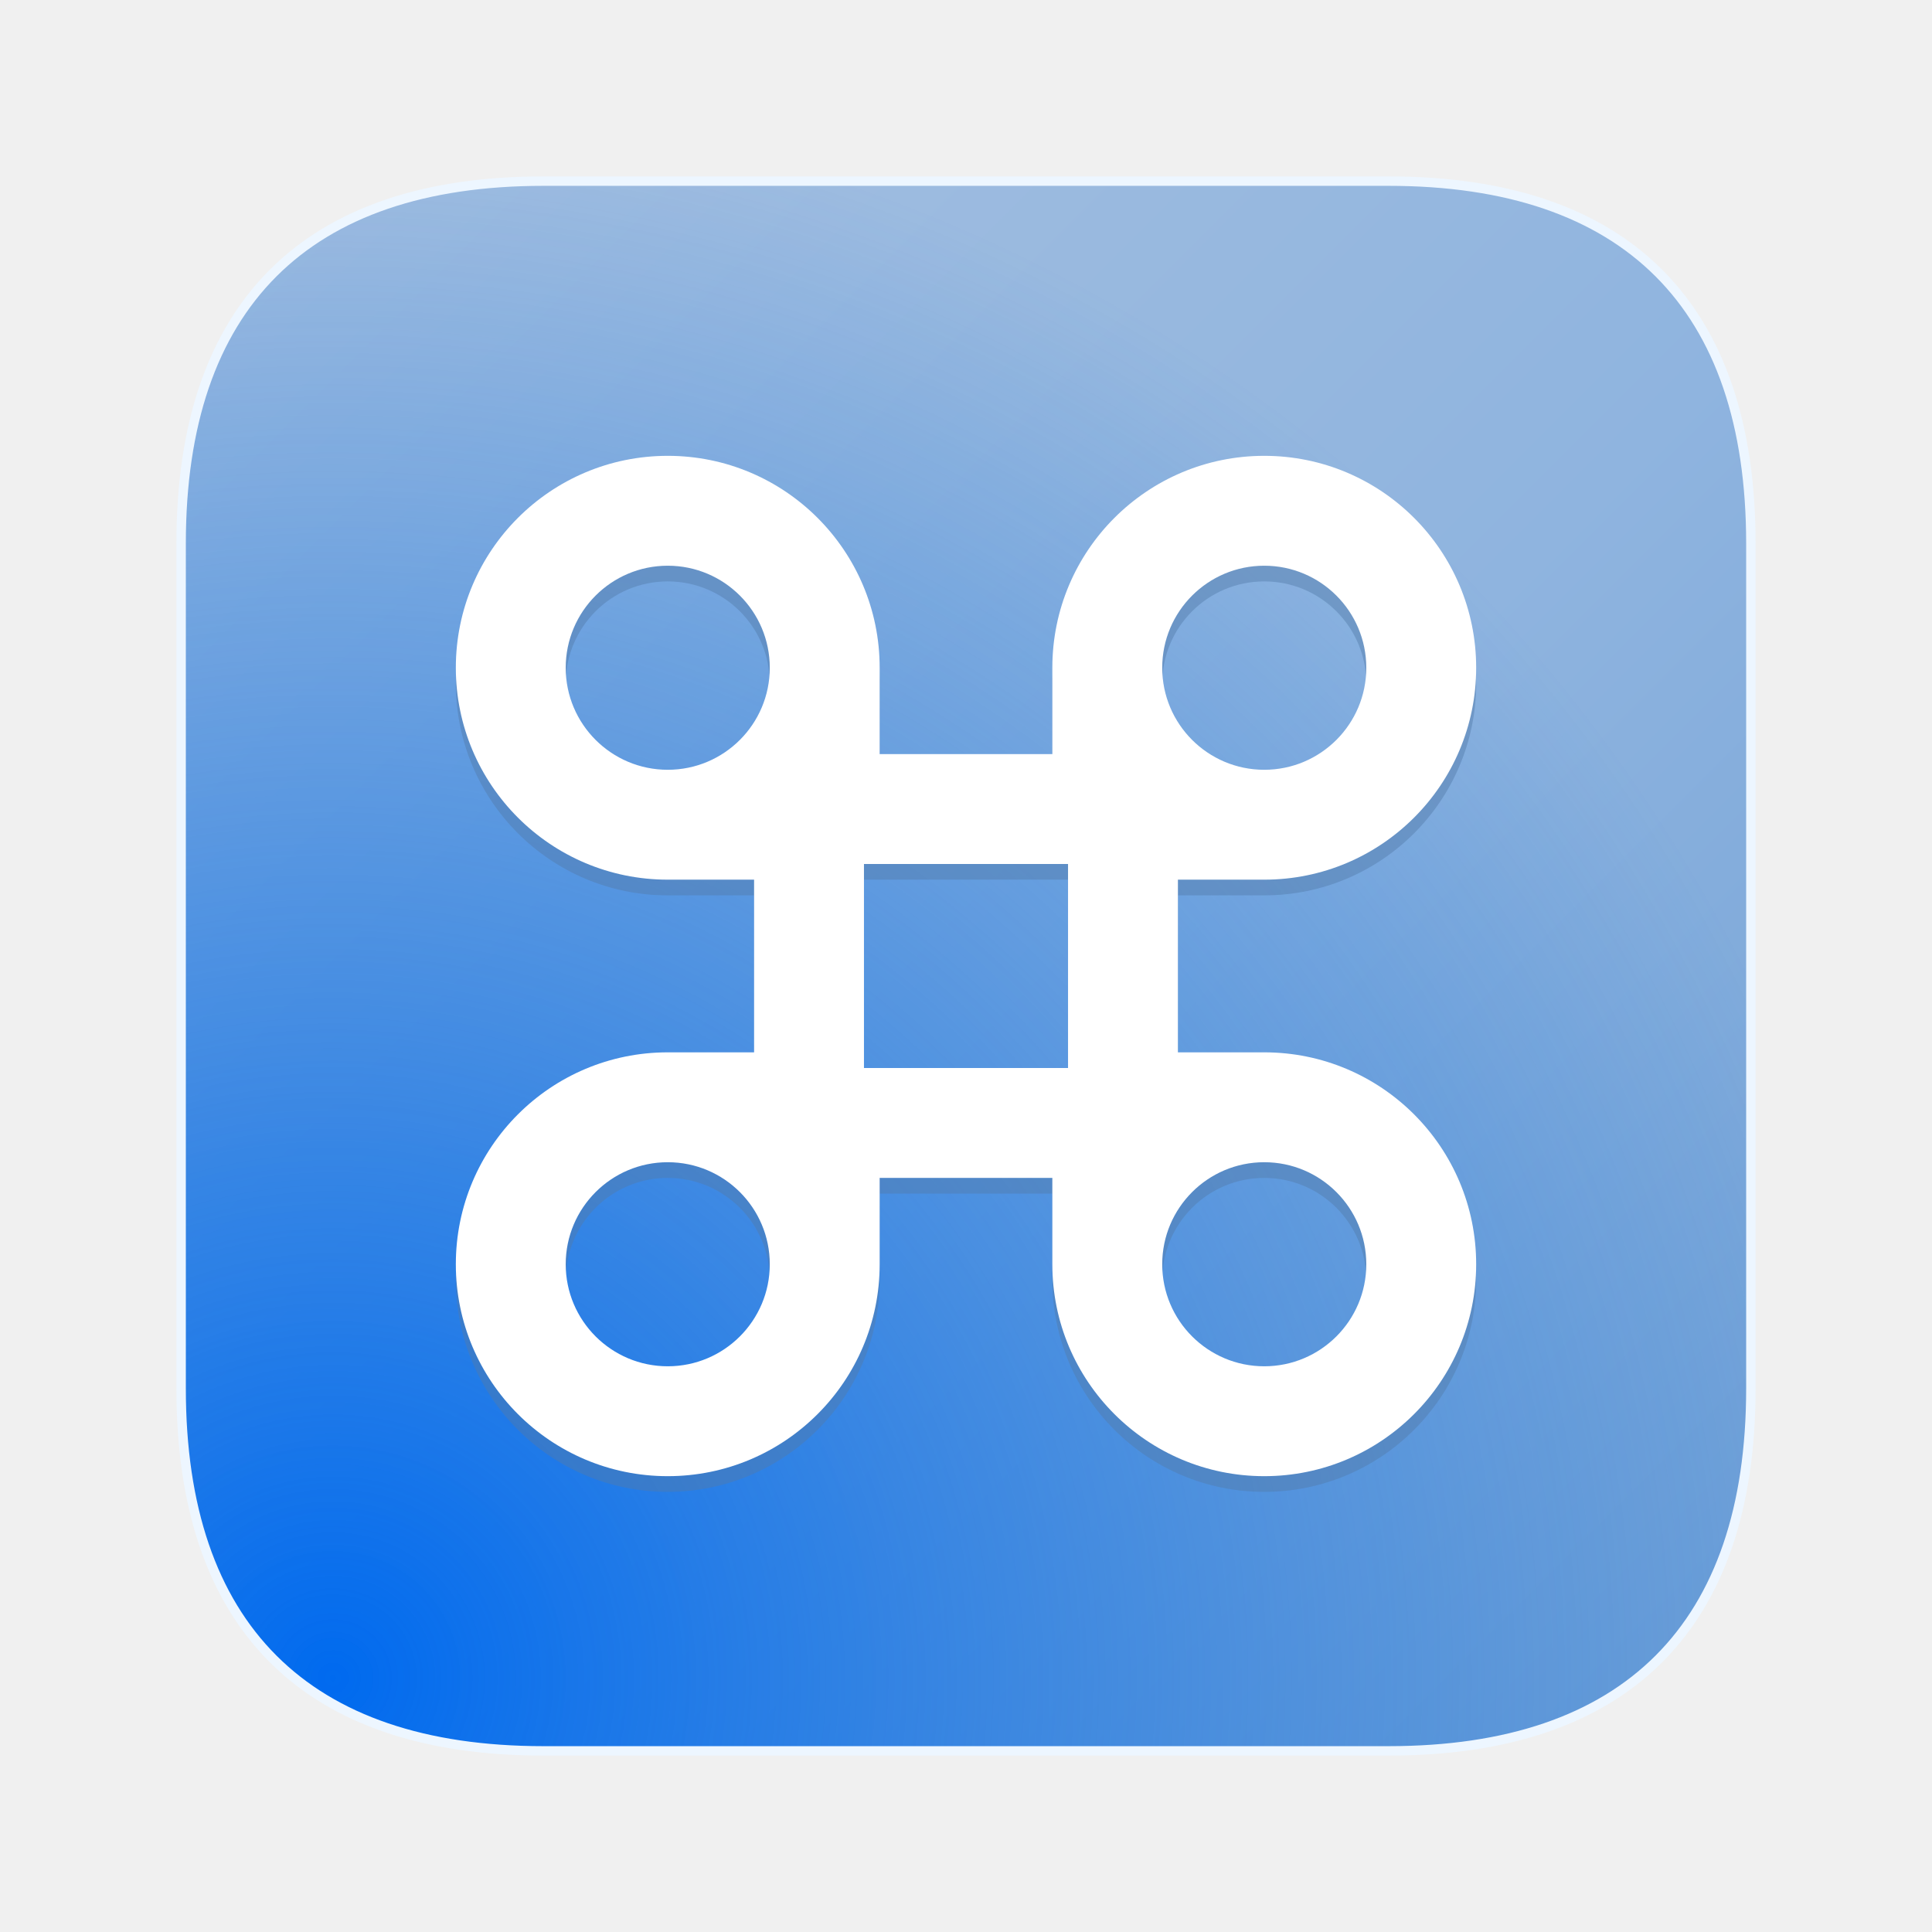
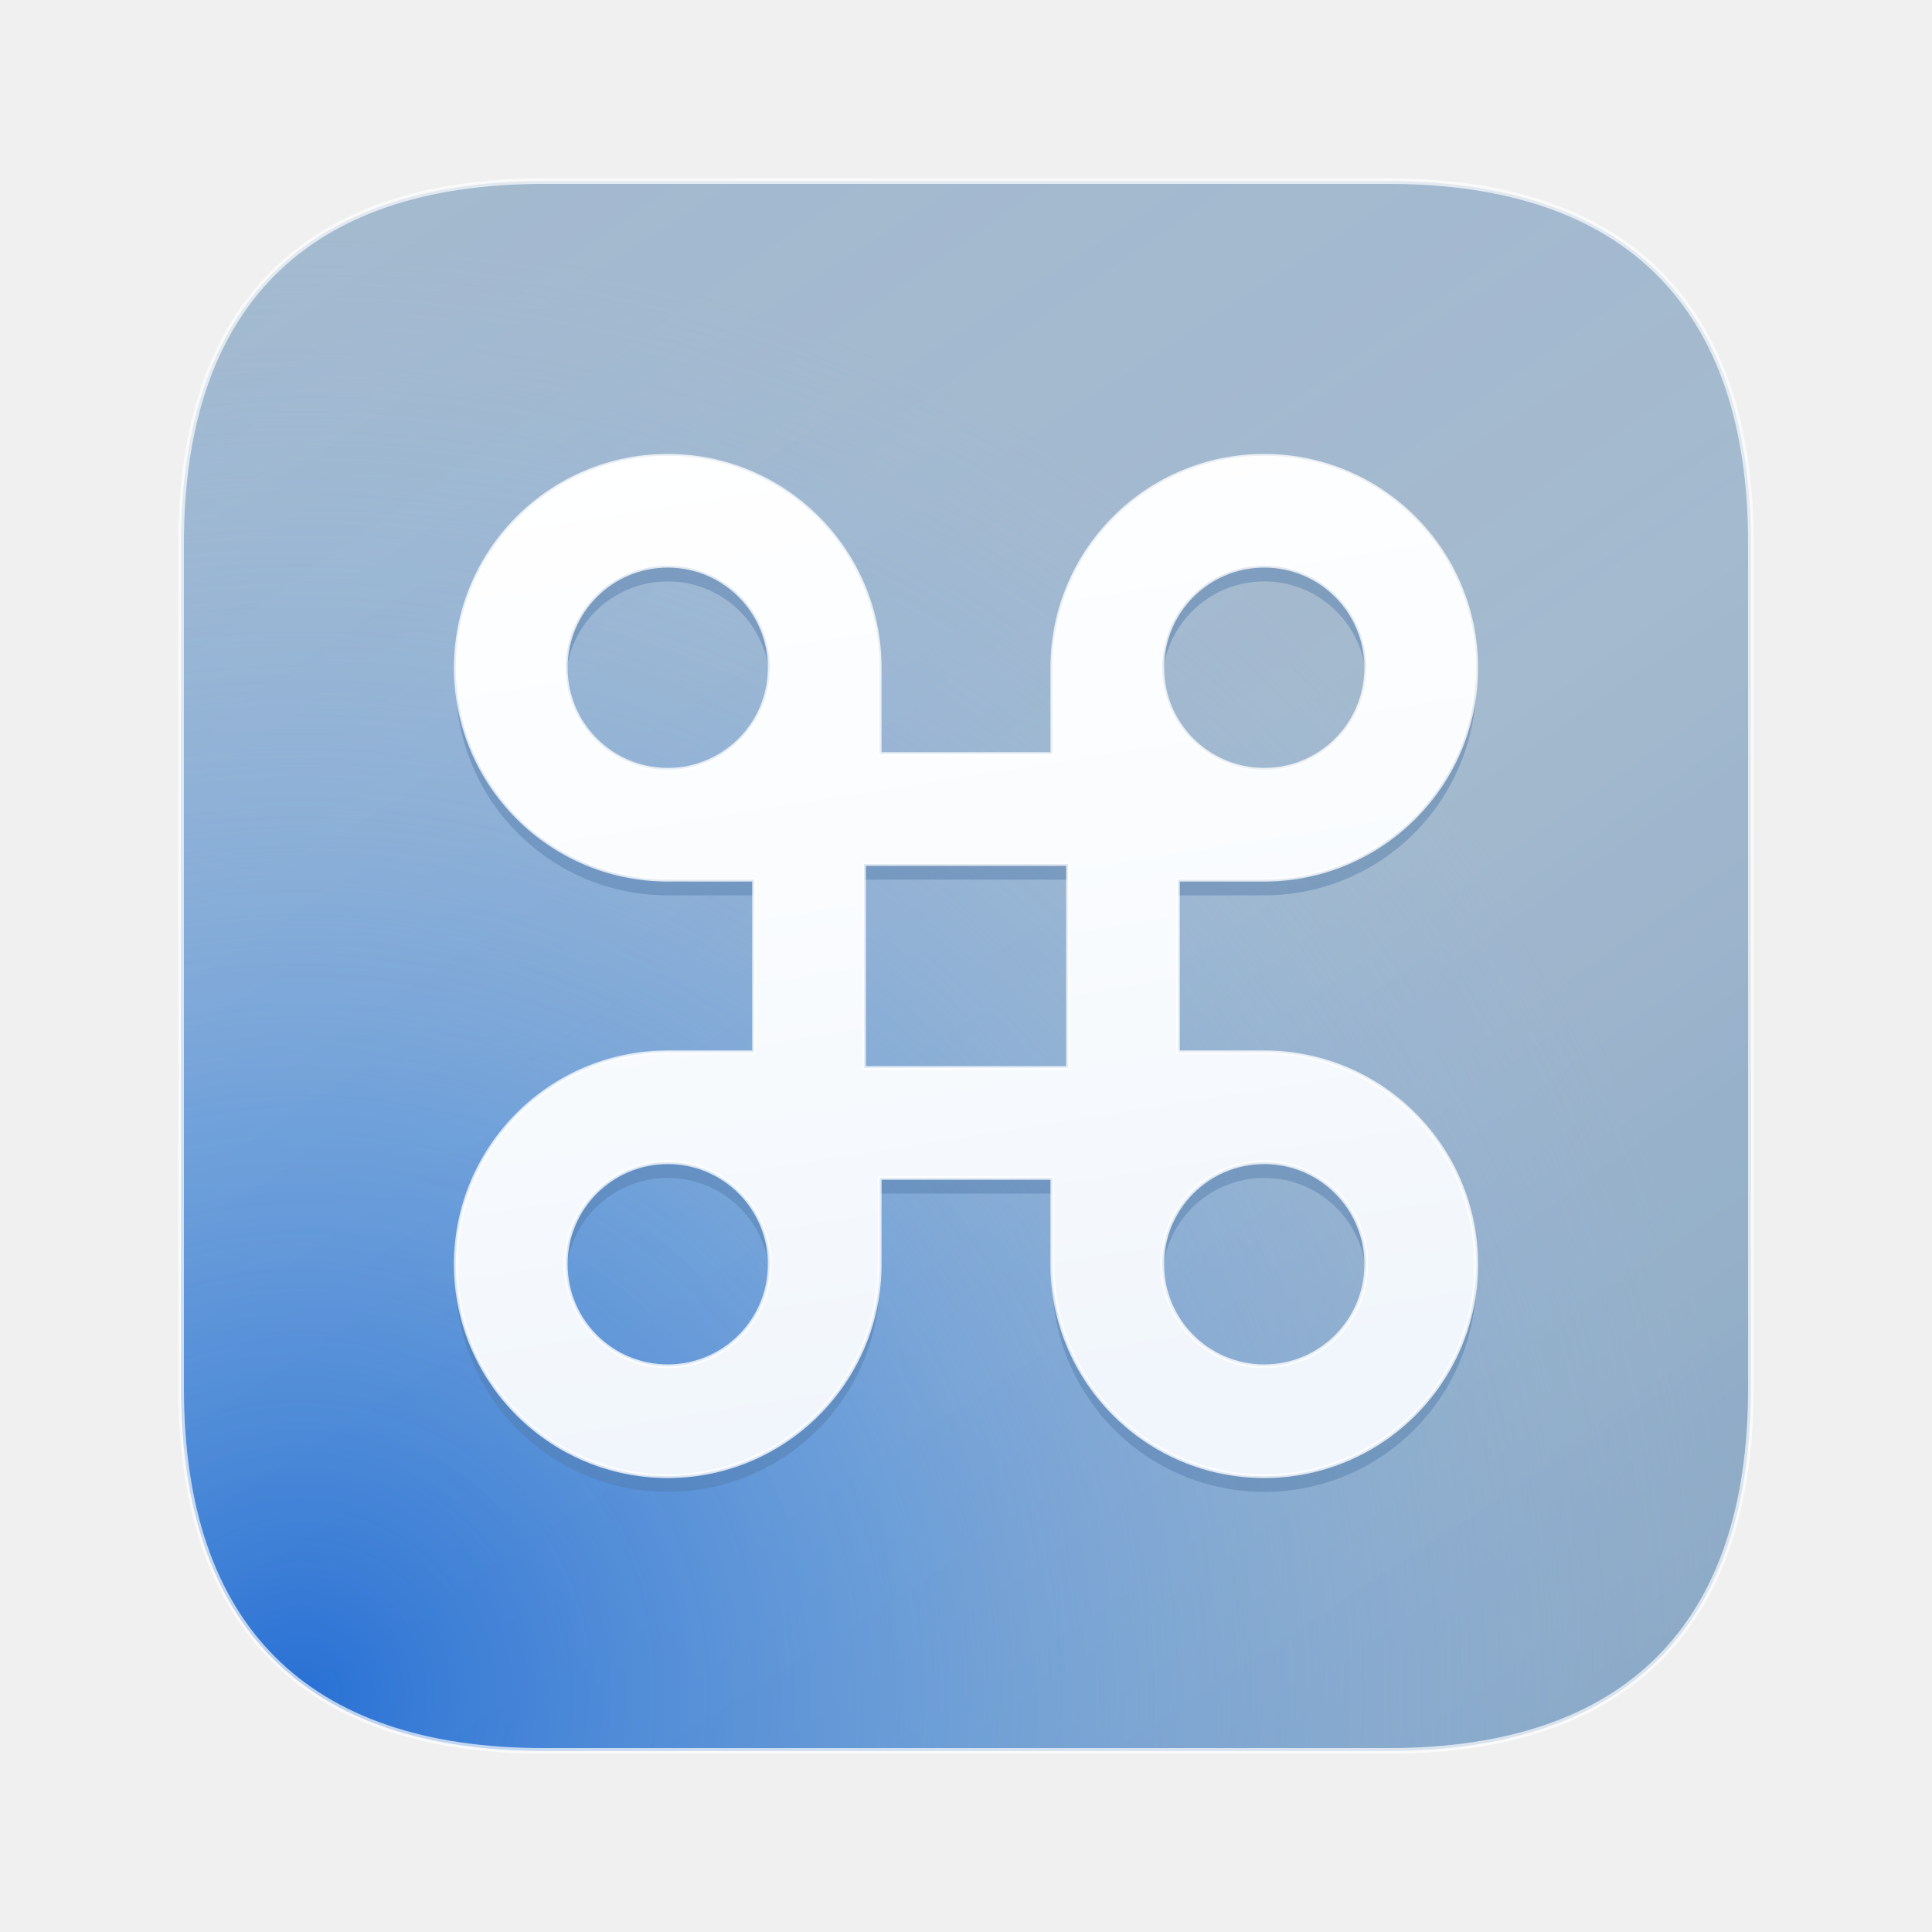
<svg xmlns="http://www.w3.org/2000/svg" xmlns:xlink="http://www.w3.org/1999/xlink" width="1024px" height="1024px" viewBox="0 0 1024 1024" version="1.1">
  <defs>
    <path d="M928,288 L928,736 C928,862 862,928 736,928 L288,928 C162,928 96,862 96,736 L96,288 C96,162 162,96 288,96 L736,96 C862,96 928,162 928,288 Z" id="path-1" />
-     <linearGradient x1="0%" y1="0%" x2="100%" y2="100%" id="linearGradient-2">
-       <stop stop-color="#A6C0E0" offset="0%" />
-       <stop stop-color="#8FB4DF" offset="55%" />
-       <stop stop-color="#70A0D6" offset="100%" />
+     <linearGradient x1="15%" y1="0%" x2="85%" y2="100%" id="linearGradient-2">
+       <stop stop-color="#AFC5DA" offset="0%" />
+       <stop stop-color="#BDCFE0" offset="55%" />
+       <stop stop-color="#A4BED7" offset="100%" />
    </linearGradient>
-     <radialGradient cx="10%" cy="95%" fx="10%" fy="95%" r="100%" id="radialGradient-3">
-       <stop stop-color="#006AEF" offset="0%" />
-       <stop stop-color="#1471D7" stop-opacity="0" offset="100%" />
+     <radialGradient cx="8%" cy="96%" fx="8%" fy="96%" r="92%" id="radialGradient-3">
+       <stop stop-color="#246ED4" offset="0%" />
+       <stop stop-color="#5291DD" stop-opacity="0.702" offset="40%" />
+       <stop stop-color="#91B6DF" stop-opacity="0" offset="100%" />
    </radialGradient>
+     <linearGradient x1="15%" y1="0%" x2="80%" y2="100%" id="linearGradient-4">
+       <stop stop-color="#FFFFFF" stop-opacity="0.125" offset="0%" />
+       <stop stop-color="#FFFFFF" stop-opacity="0.027" offset="55%" />
+       <stop stop-color="#FFFFFF" stop-opacity="0" offset="100%" />
+     </linearGradient>
+     <linearGradient x1="0%" y1="0%" x2="16%" y2="100%" id="linearGradient-5">
+       <stop stop-color="#FFFFFF" offset="0%" />
+       <stop stop-color="#FAFCFE" offset="46%" />
+       <stop stop-color="#F1F6FC" offset="100%" />
+     </linearGradient>
  </defs>
  <g id="Rebind/Brand/App-Icon-/-Small-16–32" stroke="none" fill="none" xlink:href="#path-1" fill-rule="evenodd" stroke-width="1">
    <g id="Group" transform="translate(96, 96)">
      <path d="M192,0 L640,0 C766,0 832,66 832,192 L832,640 C832,766 766,832 640,832 L192,832 C66,832 0,766 0,640 L0,192 C0,66 66,0 192,0 Z" id="Path" fill="url(#linearGradient-2)" />
-       <path d="M192,0 L640,0 C766,0 832,66 832,192 L832,640 C832,766 766,832 640,832 L192,832 C66,832 0,766 0,640 L0,192 C0,66 66,0 192,0 Z" id="Path" stroke="#EDF6FF" stroke-width="5" fill="url(#radialGradient-3)" />
+       <path d="M192,0 L640,0 C766,0 832,66 832,192 L832,640 C832,766 766,832 640,832 L192,832 C66,832 0,766 0,640 L0,192 C0,66 66,0 192,0 Z" id="Small-·-optical-contrast-compensation" fill-opacity="0.2" fill="#355C86" />
+       <path d="M192,0 L640,0 C766,0 832,66 832,192 L832,640 C832,766 766,832 640,832 L192,832 C66,832 0,766 0,640 L0,192 C0,66 66,0 192,0 Z" id="Path" fill="url(#radialGradient-3)" />
+       <path d="M192,0 L640,0 C766,0 832,66 832,192 L832,640 C832,766 766,832 640,832 L192,832 C66,832 0,766 0,640 L0,192 C0,66 66,0 192,0 Z" id="Small-·-shared-frosted-rim" stroke-opacity="0.68" stroke="#FFFFFF" stroke-width="2.971" fill="url(#linearGradient-4)" />
    </g>
    <g id="Group" transform="translate(241.6, 241.6)">
      <path d="M112.32,8.32 C174.353,8.32 224.64,58.607 224.64,120.64 L224.64,166.4 L316.16,166.4 L316.16,120.64 C316.16,58.607 366.447,8.32 428.48,8.32 C490.513,8.32 540.8,58.607 540.8,120.64 C540.8,182.673 490.513,232.96 428.48,232.96 L382.72,232.96 L382.72,324.48 L428.48,324.48 C490.513,324.48 540.8,374.767 540.8,436.8 C540.8,498.833 490.513,549.12 428.48,549.12 C366.447,549.12 316.16,498.833 316.16,436.8 L316.16,391.04 L224.64,391.04 L224.64,436.8 C224.64,498.833 174.353,549.12 112.32,549.12 C50.287,549.12 5.68434189e-14,498.833 5.68434189e-14,436.8 C5.68434189e-14,374.767 50.287,324.48 112.32,324.48 L158.08,324.48 L158.08,232.96 L112.32,232.96 C50.287,232.96 5.68434189e-14,182.673 5.68434189e-14,120.64 C5.68434189e-14,58.607 50.287,8.32 112.32,8.32 Z M166.4,120.64 C166.4,150.508 142.188,174.72 112.32,174.72 C82.452,174.72 58.24,150.508 58.24,120.64 C58.24,90.772 82.452,66.56 112.32,66.56 C142.188,66.56 166.4,90.772 166.4,120.64 Z M482.56,120.64 C482.56,150.508 458.348,174.72 428.48,174.72 C398.612,174.72 374.4,150.508 374.4,120.64 C374.4,90.772 398.612,66.56 428.48,66.56 C458.348,66.56 482.56,90.772 482.56,120.64 Z M166.4,436.8 C166.4,466.668 142.188,490.88 112.32,490.88 C82.452,490.88 58.24,466.668 58.24,436.8 C58.24,406.932 82.452,382.72 112.32,382.72 C142.188,382.72 166.4,406.932 166.4,436.8 Z M482.56,436.8 C482.56,466.668 458.348,490.88 428.48,490.88 C398.612,490.88 374.4,466.668 374.4,436.8 C374.4,406.932 398.612,382.72 428.48,382.72 C458.348,382.72 482.56,406.932 482.56,436.8 Z M216.32,224.64 L324.48,224.64 L324.48,332.8 L216.32,332.8 L216.32,224.64 Z" id="Shape" fill="#527AA9" opacity="0.45" />
-       <path d="M112.32,-5.68434189e-14 C174.353,-5.68434189e-14 224.64,50.287 224.64,112.32 L224.64,158.08 L316.16,158.08 L316.16,112.32 C316.16,50.287 366.447,-5.68434189e-14 428.48,-5.68434189e-14 C490.513,-5.68434189e-14 540.8,50.287 540.8,112.32 C540.8,174.353 490.513,224.64 428.48,224.64 L382.72,224.64 L382.72,316.16 L428.48,316.16 C490.513,316.16 540.8,366.447 540.8,428.48 C540.8,490.513 490.513,540.8 428.48,540.8 C366.447,540.8 316.16,490.513 316.16,428.48 L316.16,382.72 L224.64,382.72 L224.64,428.48 C224.64,490.513 174.353,540.8 112.32,540.8 C50.287,540.8 5.68434189e-14,490.513 5.68434189e-14,428.48 C5.68434189e-14,366.447 50.287,316.16 112.32,316.16 L158.08,316.16 L158.08,224.64 L112.32,224.64 C50.287,224.64 5.68434189e-14,174.353 5.68434189e-14,112.32 C5.68434189e-14,50.287 50.287,-5.68434189e-14 112.32,-5.68434189e-14 Z M166.4,112.32 C166.4,142.188 142.188,166.4 112.32,166.4 C82.452,166.4 58.24,142.188 58.24,112.32 C58.24,82.452 82.452,58.24 112.32,58.24 C142.188,58.24 166.4,82.452 166.4,112.32 Z M482.56,112.32 C482.56,142.188 458.348,166.4 428.48,166.4 C398.612,166.4 374.4,142.188 374.4,112.32 C374.4,82.452 398.612,58.24 428.48,58.24 C458.348,58.24 482.56,82.452 482.56,112.32 Z M166.4,428.48 C166.4,458.348 142.188,482.56 112.32,482.56 C82.452,482.56 58.24,458.348 58.24,428.48 C58.24,398.612 82.452,374.4 112.32,374.4 C142.188,374.4 166.4,398.612 166.4,428.48 Z M482.56,428.48 C482.56,458.348 458.348,482.56 428.48,482.56 C398.612,482.56 374.4,458.348 374.4,428.48 C374.4,398.612 398.612,374.4 428.48,374.4 C458.348,374.4 482.56,398.612 482.56,428.48 Z M216.32,216.32 L324.48,216.32 L324.48,324.48 L216.32,324.48 L216.32,216.32 Z" id="Shape" fill="#FFFFFF" />
+       <path d="M112.32,-5.68434189e-14 C174.353,-5.68434189e-14 224.64,50.287 224.64,112.32 L224.64,158.08 L316.16,158.08 L316.16,112.32 C316.16,50.287 366.447,-5.68434189e-14 428.48,-5.68434189e-14 C490.513,-5.68434189e-14 540.8,50.287 540.8,112.32 C540.8,174.353 490.513,224.64 428.48,224.64 L382.72,224.64 L382.72,316.16 L428.48,316.16 C490.513,316.16 540.8,366.447 540.8,428.48 C540.8,490.513 490.513,540.8 428.48,540.8 C366.447,540.8 316.16,490.513 316.16,428.48 L316.16,382.72 L224.64,382.72 L224.64,428.48 C224.64,490.513 174.353,540.8 112.32,540.8 C50.287,540.8 5.68434189e-14,490.513 5.68434189e-14,428.48 C5.68434189e-14,366.447 50.287,316.16 112.32,316.16 L158.08,316.16 L158.08,224.64 L112.32,224.64 C50.287,224.64 5.68434189e-14,174.353 5.68434189e-14,112.32 C5.68434189e-14,50.287 50.287,-5.68434189e-14 112.32,-5.68434189e-14 Z M166.4,112.32 C166.4,142.188 142.188,166.4 112.32,166.4 C82.452,166.4 58.24,142.188 58.24,112.32 C58.24,82.452 82.452,58.24 112.32,58.24 C142.188,58.24 166.4,82.452 166.4,112.32 Z M482.56,112.32 C482.56,142.188 458.348,166.4 428.48,166.4 C398.612,166.4 374.4,142.188 374.4,112.32 C374.4,82.452 398.612,58.24 428.48,58.24 C458.348,58.24 482.56,82.452 482.56,112.32 Z M166.4,428.48 C166.4,458.348 142.188,482.56 112.32,482.56 C82.452,482.56 58.24,458.348 58.24,428.48 C58.24,398.612 82.452,374.4 112.32,374.4 C142.188,374.4 166.4,398.612 166.4,428.48 Z M482.56,428.48 C482.56,458.348 458.348,482.56 428.48,482.56 C398.612,482.56 374.4,458.348 374.4,428.48 C374.4,398.612 398.612,374.4 428.48,374.4 C458.348,374.4 482.56,398.612 482.56,428.48 Z M216.32,216.32 L324.48,216.32 L324.48,324.48 L216.32,324.48 L216.32,216.32 Z" id="Shape" stroke-opacity="0.78" stroke="#FFFFFF" stroke-width="2" fill="url(#linearGradient-5)" />
    </g>
  </g>
</svg>
